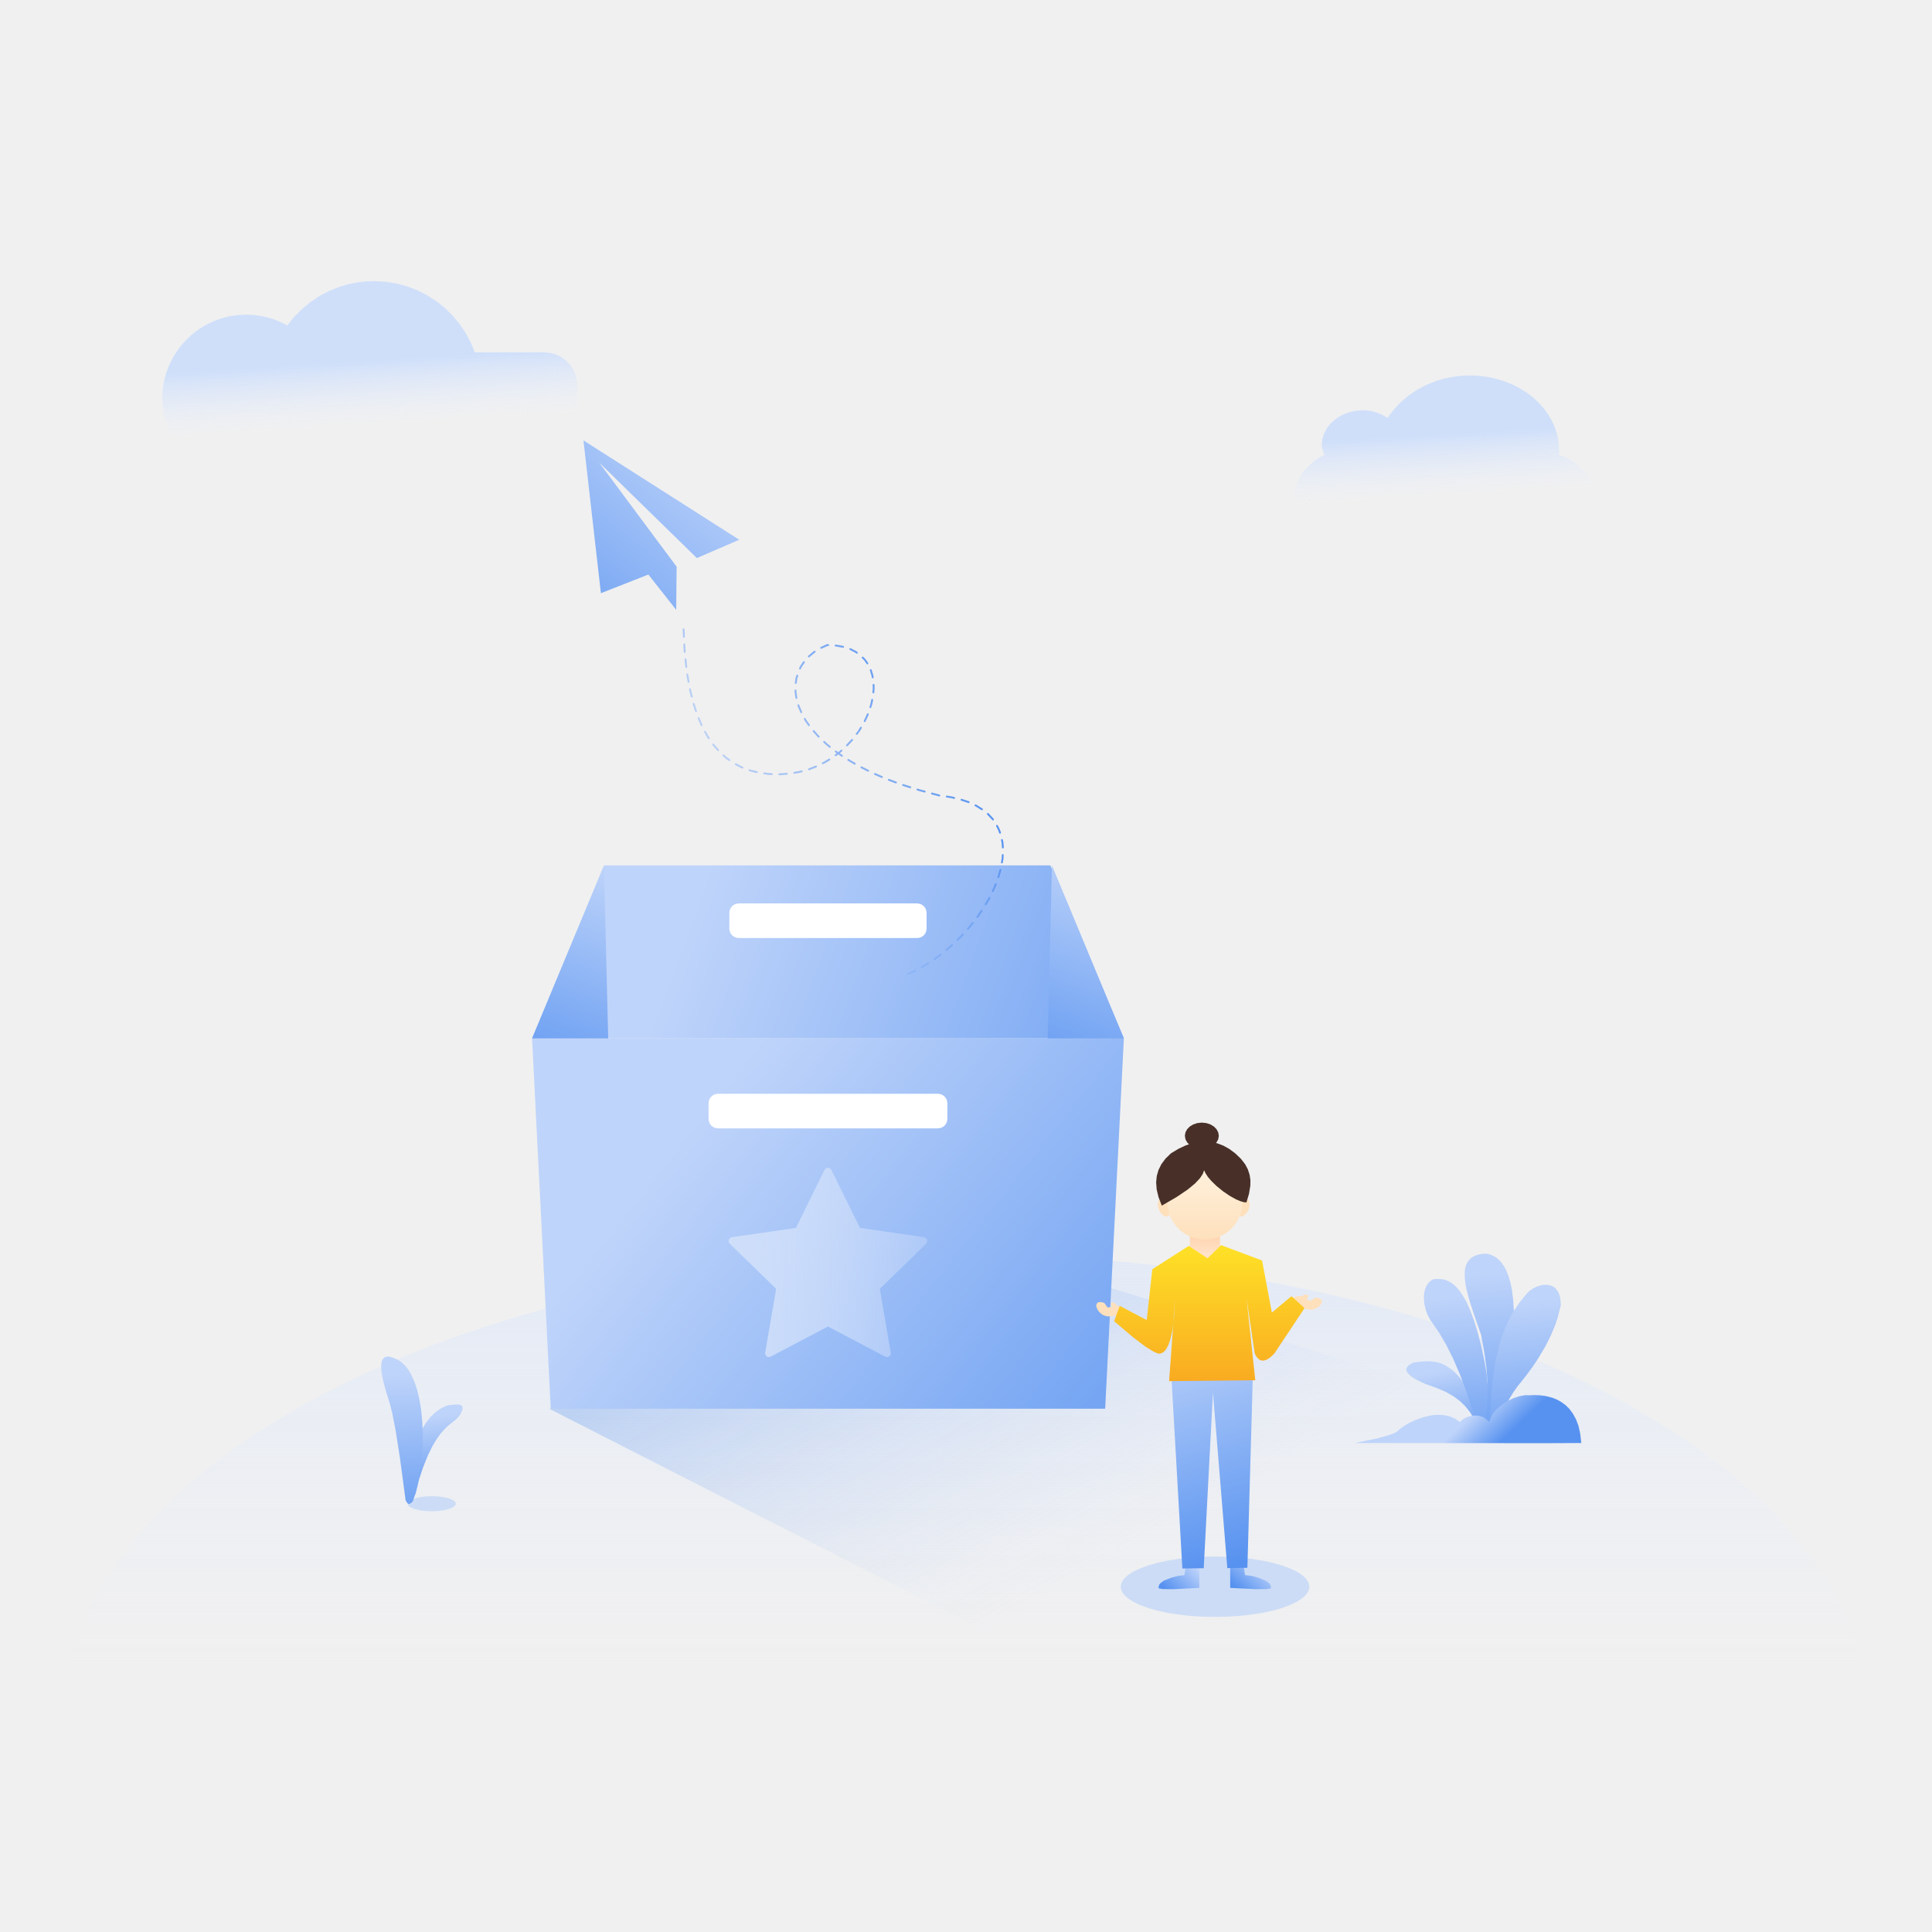
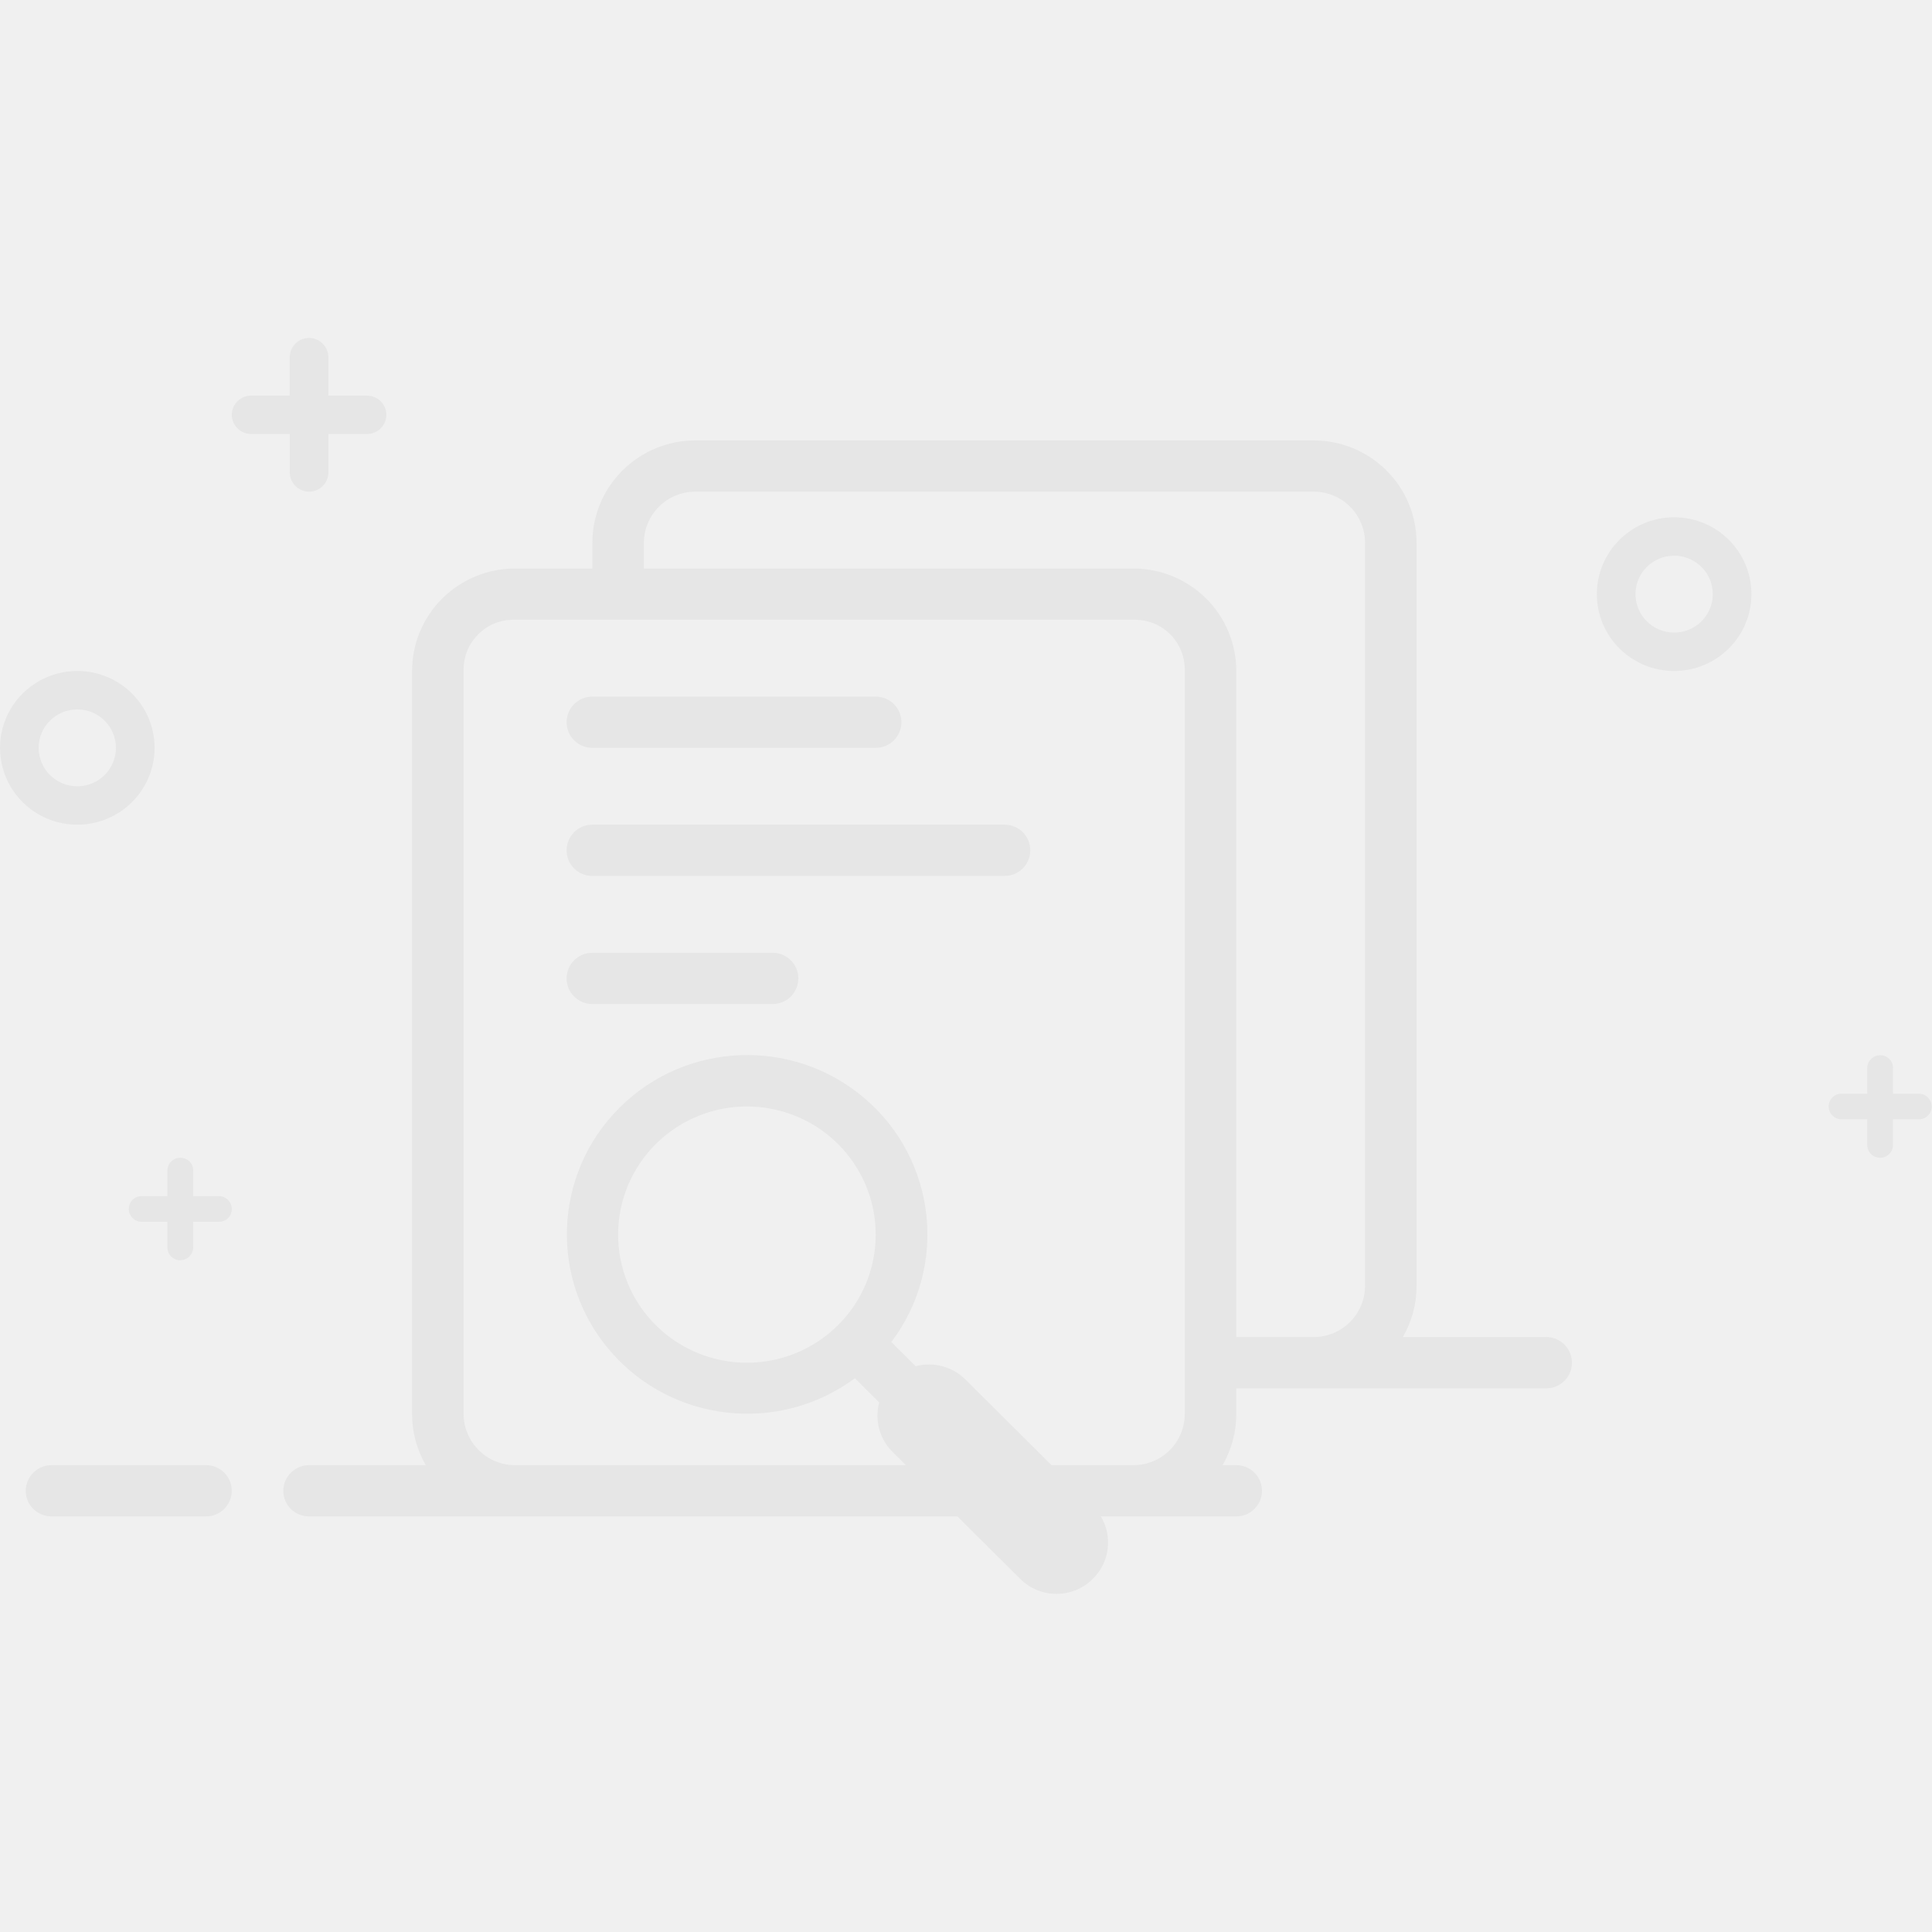
- <svg xmlns="http://www.w3.org/2000/svg" height="1024" node-id="1" sillyvg="true" template-height="1024" template-width="1024" version="1.1" viewBox="0 0 1024 1024" width="1024">
-   <defs node-id="118">
-     <linearGradient gradientUnits="objectBoundingBox" id="linearGradient-1" node-id="5" spreadMethod="pad" x1="0.5" x2="0.5" y1="-0.299" y2="0.441">
-       <stop offset="0" stop-color="#cfdffa" />
-       <stop offset="1" stop-color="#eaf0fc" stop-opacity="0" />
-     </linearGradient>
-     <linearGradient gradientUnits="objectBoundingBox" id="linearGradient-2" node-id="8" spreadMethod="pad" x1="0.5" x2="0.536" y1="0.337" y2="0.698">
-       <stop offset="0" stop-color="#cfdffa" />
-       <stop offset="1" stop-color="#eaf0fc" stop-opacity="0" />
-     </linearGradient>
-     <linearGradient gradientUnits="objectBoundingBox" id="linearGradient-3" node-id="11" spreadMethod="pad" x1="0.5" x2="0.536" y1="0.365" y2="0.665">
-       <stop offset="0" stop-color="#cfdffa" />
-       <stop offset="1" stop-color="#eaf0fc" stop-opacity="0" />
-     </linearGradient>
-     <linearGradient gradientUnits="objectBoundingBox" id="linearGradient-4" node-id="14" spreadMethod="pad" x1="0.5" x2="0.573" y1="0.115" y2="1">
-       <stop offset="0" stop-color="#bfd4fa" />
-       <stop offset="1" stop-color="#5792f0" />
-     </linearGradient>
-     <linearGradient gradientUnits="objectBoundingBox" id="linearGradient-5" node-id="17" spreadMethod="pad" x1="0.5" x2="0.519" y1="0.115" y2="1.319">
-       <stop offset="0" stop-color="#bfd4fa" />
-       <stop offset="1" stop-color="#5792f0" />
-     </linearGradient>
-     <linearGradient gradientUnits="objectBoundingBox" id="linearGradient-6" node-id="20" spreadMethod="pad" x1="0.5" x2="0.743" y1="0.131" y2="1.285">
-       <stop offset="0" stop-color="#bfd4fa" />
-       <stop offset="1" stop-color="#5792f0" />
-     </linearGradient>
-     <linearGradient gradientUnits="objectBoundingBox" id="linearGradient-7" node-id="23" spreadMethod="pad" x1="0.5" x2="0.541" y1="0.115" y2="1.319">
-       <stop offset="0" stop-color="#bfd4fa" />
-       <stop offset="1" stop-color="#5792f0" />
-     </linearGradient>
-     <linearGradient gradientUnits="objectBoundingBox" id="linearGradient-8" node-id="26" spreadMethod="pad" x1="0.5" x2="0.52" y1="0.115" y2="1.319">
-       <stop offset="0" stop-color="#bfd4fa" />
-       <stop offset="1" stop-color="#5792f0" />
-     </linearGradient>
-     <linearGradient gradientUnits="objectBoundingBox" id="linearGradient-9" node-id="29" spreadMethod="pad" x1="0.5" x2="0.554" y1="0.115" y2="1.319">
-       <stop offset="0" stop-color="#bfd4fa" />
-       <stop offset="1" stop-color="#5792f0" />
-     </linearGradient>
-     <linearGradient gradientUnits="objectBoundingBox" id="linearGradient-10" node-id="32" spreadMethod="pad" x1="0.5" x2="0.743" y1="0.483" y2="0.537">
-       <stop offset="0" stop-color="#bfd4fa" />
-       <stop offset="1" stop-color="#5792f0" />
-     </linearGradient>
-     <linearGradient gradientUnits="objectBoundingBox" id="linearGradient-12" node-id="38" spreadMethod="pad" x1="0.048" x2="0.5" y1="0.256" y2="0.583">
-       <stop offset="0" stop-color="#5792f0" />
-       <stop offset="1" stop-color="#bfd4fa" stop-opacity="0" />
-     </linearGradient>
-     <linearGradient gradientUnits="objectBoundingBox" id="linearGradient-13" node-id="41" spreadMethod="pad" x1="0.248" x2="1.449" y1="0.45" y2="0.58">
-       <stop offset="0" stop-color="#bfd4fa" />
-       <stop offset="1" stop-color="#5792f0" />
-     </linearGradient>
-     <linearGradient gradientUnits="objectBoundingBox" id="linearGradient-14" node-id="44" spreadMethod="pad" x1="0.248" x2="1.449" y1="0.273" y2="0.867">
-       <stop offset="0" stop-color="#bfd4fa" />
-       <stop offset="1" stop-color="#5792f0" />
-     </linearGradient>
-     <linearGradient gradientUnits="objectBoundingBox" id="linearGradient-15" node-id="47" spreadMethod="pad" x1="1.469" x2="-0.113" y1="0.5" y2="0.5">
-       <stop offset="0" stop-color="#eaf0fc" stop-opacity="0" />
-       <stop offset="1" stop-color="#cfdffa" />
-     </linearGradient>
-     <linearGradient gradientUnits="objectBoundingBox" id="linearGradient-16" node-id="50" spreadMethod="pad" x1="0.549" x2="0.316" y1="-0.08" y2="1.438">
-       <stop offset="0" stop-color="#bfd4fa" />
-       <stop offset="1" stop-color="#5792f0" />
-     </linearGradient>
-     <linearGradient gradientUnits="objectBoundingBox" id="linearGradient-17" node-id="53" spreadMethod="pad" x1="0.879" x2="0.073" y1="0.367" y2="0.866">
-       <stop offset="0" stop-color="#5792f0" />
-       <stop offset="1" stop-color="#bfd4fa" stop-opacity="0.5" />
-     </linearGradient>
-     <linearGradient gradientUnits="objectBoundingBox" id="linearGradient-18" node-id="56" spreadMethod="pad" x1="0.731" x2="-0.372" y1="-0.08" y2="1.438">
-       <stop offset="0" stop-color="#bfd4fa" />
-       <stop offset="1" stop-color="#5792f0" />
-     </linearGradient>
-     <linearGradient gradientUnits="objectBoundingBox" id="linearGradient-19" node-id="59" spreadMethod="pad" x1="0.5" x2="0.5" y1="-0.19" y2="1">
-       <stop offset="0" stop-color="#ffcda5" />
-       <stop offset="1" stop-color="#ffe8d1" />
-     </linearGradient>
-     <linearGradient gradientUnits="objectBoundingBox" id="linearGradient-20" node-id="62" spreadMethod="pad" x1="0.5" x2="0.5" y1="0" y2="1">
-       <stop offset="0" stop-color="#fff2df" />
-       <stop offset="1" stop-color="#fee0bc" />
-     </linearGradient>
-     <linearGradient gradientUnits="objectBoundingBox" id="linearGradient-21" node-id="65" spreadMethod="pad" x1="0.857" x2="0" y1="0.117" y2="0.736">
-       <stop offset="0" stop-color="#bfd4fa" />
-       <stop offset="1" stop-color="#5792f0" />
-     </linearGradient>
-     <linearGradient gradientUnits="objectBoundingBox" id="linearGradient-22" node-id="68" spreadMethod="pad" x1="0.435" x2="0.591" y1="-0.31" y2="1">
-       <stop offset="0" stop-color="#bfd4fa" />
-       <stop offset="1" stop-color="#5792f0" />
-     </linearGradient>
-     <linearGradient gradientUnits="objectBoundingBox" id="linearGradient-23" node-id="71" spreadMethod="pad" x1="0.5" x2="0.5" y1="0" y2="1">
-       <stop offset="0" stop-color="#fee127" />
-       <stop offset="1" stop-color="#f9ab21" />
-     </linearGradient>
-   </defs>
-   <path d="M 0.00 0.00 L 1024.00 0.00 L 1024.00 1024.00 L 0.00 1024.00 Z" fill="none" id="矩形" node-id="75" stroke="none" target-height="1024" target-width="1024" target-x="0" target-y="0" />
-   <g node-id="251">
-     <g node-id="252">
-       <path d="M 992.00 915.00 L 991.73 923.25 L 990.96 931.45 L 989.67 939.60 L 987.87 947.74 L 985.55 955.87 L 982.69 964.00 L 979.44 971.82 L 975.69 979.61 L 971.44 987.38 L 966.67 995.15 L 961.35 1002.91 L 955.46 1010.67 L 948.16 1019.38 L 940.14 1028.03 L 931.36 1036.64 L 921.77 1045.19 L 911.35 1053.70 L 900.90 1061.54 L 889.71 1069.27 L 877.76 1076.89 L 865.00 1084.40 L 851.41 1091.78 L 837.84 1098.57 L 823.72 1105.11 L 809.04 1111.38 L 793.77 1117.40 L 778.46 1122.94 L 762.69 1128.19 L 746.45 1133.15 L 729.71 1137.81 L 712.98 1142.03 L 695.88 1145.93 L 678.41 1149.50 L 660.54 1152.73 L 642.70 1155.56 L 624.59 1158.03 L 606.21 1160.14 L 587.54 1161.89 L 568.91 1163.24 L 550.11 1164.21 L 531.14 1164.80 L 512.00 1165.00 L 492.86 1164.80 L 473.89 1164.21 L 455.09 1163.24 L 436.46 1161.89 L 417.79 1160.14 L 399.41 1158.03 L 381.30 1155.56 L 363.46 1152.73 L 345.59 1149.50 L 328.12 1145.93 L 311.02 1142.03 L 294.29 1137.81 L 277.55 1133.15 L 261.31 1128.19 L 245.54 1122.94 L 230.23 1117.40 L 214.96 1111.38 L 200.28 1105.11 L 186.16 1098.57 L 172.59 1091.78 L 159.00 1084.40 L 146.24 1076.89 L 134.29 1069.27 L 123.10 1061.54 L 112.65 1053.70 L 102.23 1045.19 L 92.64 1036.64 L 83.86 1028.03 L 75.84 1019.38 L 68.54 1010.67 L 62.65 1002.91 L 57.33 995.15 L 52.56 987.38 L 48.31 979.61 L 44.56 971.82 L 41.31 964.00 L 38.45 955.87 L 36.13 947.74 L 34.33 939.60 L 33.04 931.45 L 32.27 923.25 L 32.00 915.00 L 32.27 906.75 L 33.04 898.55 L 34.33 890.40 L 36.13 882.26 L 38.45 874.13 L 41.31 866.00 L 44.56 858.18 L 48.31 850.39 L 52.56 842.62 L 57.33 834.85 L 62.65 827.09 L 68.54 819.33 L 75.84 810.62 L 83.86 801.97 L 92.64 793.36 L 102.23 784.81 L 112.65 776.30 L 123.10 768.46 L 134.29 760.73 L 146.24 753.11 L 159.00 745.60 L 172.59 738.22 L 186.16 731.43 L 200.28 724.89 L 214.96 718.62 L 230.23 712.60 L 245.54 707.06 L 261.31 701.81 L 277.55 696.85 L 294.29 692.19 L 311.02 687.97 L 328.12 684.07 L 345.59 680.50 L 363.46 677.27 L 381.30 674.45 L 399.41 671.97 L 417.79 669.86 L 436.46 668.11 L 455.09 666.76 L 473.89 665.79 L 492.86 665.20 L 512.00 665.00 L 531.14 665.20 L 550.11 665.79 L 568.91 666.76 L 587.54 668.11 L 606.21 669.86 L 624.59 671.97 L 642.70 674.45 L 660.54 677.27 L 678.41 680.50 L 695.88 684.07 L 712.98 687.97 L 729.71 692.19 L 746.45 696.85 L 762.69 701.81 L 778.46 707.06 L 793.77 712.60 L 809.04 718.62 L 823.72 724.89 L 837.84 731.43 L 851.41 738.22 L 865.00 745.60 L 877.76 753.11 L 889.71 760.73 L 900.90 768.46 L 911.35 776.30 L 921.77 784.81 L 931.36 793.36 L 940.14 801.97 L 948.16 810.62 L 955.46 819.33 L 961.35 827.09 L 966.67 834.85 L 971.44 842.62 L 975.69 850.39 L 979.44 858.18 L 982.69 866.00 L 985.55 874.13 L 987.87 882.26 L 989.67 890.40 L 990.96 898.55 L 991.73 906.75 L 992.00 915.00 Z" fill="url(#linearGradient-1)" fill-rule="evenodd" group-id="1,2" id="椭圆形" node-id="78" stroke="none" target-height="500" target-width="960" target-x="32" target-y="665" />
-       <path d="M 846.00 265.21 L 845.71 268.78 L 844.90 272.13 L 843.57 275.33 L 841.78 278.31 L 839.57 281.05 L 836.91 283.56 L 833.95 285.73 L 830.65 287.57 L 826.98 289.10 L 823.16 290.19 L 819.08 290.87 L 814.73 291.12 L 718.00 291.12 L 713.65 290.62 L 709.53 289.75 L 705.64 288.51 L 701.89 286.89 L 698.51 284.98 L 695.45 282.77 L 692.70 280.22 L 690.41 277.45 L 688.55 274.44 L 687.16 271.20 L 686.31 267.76 L 686.00 264.06 L 686.24 260.82 L 686.93 257.74 L 688.05 254.76 L 689.55 251.96 L 691.42 249.33 L 693.65 246.87 L 696.15 244.68 L 698.93 242.73 L 702.00 241.03 L 701.00 238.44 L 700.67 237.14 L 700.55 235.85 L 700.90 232.63 L 701.86 229.60 L 703.45 226.72 L 705.55 224.16 L 708.12 221.93 L 711.21 220.03 L 714.57 218.63 L 718.26 217.76 L 722.36 217.42 L 726.09 217.74 L 729.45 218.58 L 732.61 219.86 L 735.45 221.45 L 738.62 217.21 L 742.27 213.31 L 746.44 209.75 L 750.99 206.66 L 755.93 204.03 L 761.31 201.88 L 765.47 200.65 L 769.81 199.76 L 774.34 199.20 L 779.09 199.00 L 784.03 199.22 L 788.73 199.83 L 793.22 200.80 L 797.52 202.13 L 801.73 203.85 L 805.62 205.84 L 809.22 208.11 L 812.55 210.66 L 815.64 213.53 L 818.34 216.58 L 820.68 219.83 L 822.66 223.29 L 824.25 226.94 L 825.40 230.71 L 826.10 234.63 L 826.36 238.73 L 826.36 241.03 L 830.16 242.59 L 833.57 244.47 L 836.63 246.66 L 839.38 249.21 L 841.65 251.97 L 843.49 254.98 L 844.87 258.21 L 845.70 261.60 L 846.00 265.21 Z" fill="url(#linearGradient-2)" fill-rule="evenodd" group-id="1,2" id="云" node-id="79" stroke="none" target-height="92.121" target-width="160" target-x="686" target-y="199" />
-       <path d="M 198.22 149.00 L 204.37 149.33 L 210.25 150.27 L 215.89 151.81 L 221.34 153.92 L 226.46 156.52 L 231.28 159.64 L 235.76 163.21 L 239.83 167.19 L 243.50 171.59 L 246.72 176.33 L 249.43 181.38 L 251.66 186.78 L 288.50 186.78 L 291.69 187.08 L 294.62 187.87 L 297.33 189.17 L 299.79 190.91 L 301.87 192.99 L 303.61 195.45 L 304.90 198.16 L 305.70 201.08 L 306.00 204.28 L 306.00 247.06 L 305.70 250.25 L 304.90 253.18 L 303.61 255.89 L 301.87 258.34 L 299.79 260.43 L 297.33 262.17 L 294.62 263.46 L 291.69 264.26 L 288.50 264.56 L 110.17 264.56 L 106.97 264.26 L 104.05 263.46 L 101.33 262.17 L 98.88 260.43 L 96.80 258.34 L 95.06 255.89 L 93.76 253.18 L 92.96 250.25 L 92.67 247.06 L 92.67 234.65 L 90.71 231.15 L 89.07 227.48 L 87.75 223.61 L 86.79 219.63 L 86.21 215.51 L 86.00 211.22 L 86.25 206.61 L 86.92 202.20 L 88.00 197.98 L 89.49 193.92 L 91.39 190.01 L 93.60 186.36 L 96.14 182.96 L 99.02 179.80 L 102.18 176.92 L 105.58 174.38 L 109.23 172.16 L 113.14 170.27 L 117.20 168.78 L 121.42 167.69 L 125.83 167.02 L 130.44 166.78 L 134.40 166.95 L 138.22 167.45 L 141.92 168.27 L 145.53 169.40 L 148.98 170.81 L 152.27 172.50 L 155.95 167.93 L 160.03 163.80 L 164.56 160.08 L 169.44 156.84 L 174.64 154.13 L 180.19 151.93 L 184.48 150.67 L 188.91 149.76 L 193.48 149.20 L 198.22 149.00 Z" fill="url(#linearGradient-3)" fill-rule="evenodd" group-id="1,2" id="云" node-id="80" stroke="none" target-height="115.556" target-width="220" target-x="86" target-y="149" />
-       <g node-id="255">
-         <path d="M 241.60 797.00 L 241.42 797.66 L 240.89 798.32 L 239.85 799.02 L 237.98 799.79 L 235.26 800.45 L 232.29 800.85 L 228.80 801.00 L 225.31 800.85 L 222.34 800.45 L 219.62 799.79 L 217.75 799.02 L 216.71 798.32 L 216.18 797.66 L 216.00 797.00 L 216.18 796.34 L 216.71 795.68 L 217.75 794.98 L 219.62 794.21 L 222.34 793.55 L 225.31 793.15 L 228.80 793.00 L 232.29 793.15 L 235.26 793.55 L 237.98 794.21 L 239.85 794.98 L 240.89 795.68 L 241.42 796.34 L 241.60 797.00 Z" fill="#ccdcf6" fill-rule="evenodd" group-id="1,2,5" id="椭圆形" node-id="82" stroke="none" target-height="8" target-width="25.6" target-x="216" target-y="793" />
-         <path d="M 215.21 795.43 L 216.11 785.22 L 217.43 776.58 L 219.10 769.33 L 221.05 763.28 L 223.25 758.30 L 225.65 754.22 L 228.23 750.93 L 230.99 748.33 L 233.94 746.34 L 237.12 744.89 L 240.86 744.45 L 242.60 744.41 L 243.88 744.61 L 244.57 744.94 L 245.00 745.43 L 245.20 746.14 L 245.00 747.44 L 243.89 749.76 L 242.77 751.24 L 241.40 752.53 L 238.00 755.26 L 236.10 756.98 L 233.86 759.43 L 231.69 762.34 L 229.17 766.53 L 226.80 771.35 L 224.12 778.03 L 221.63 785.51 L 218.88 795.42 L 218.08 796.45 L 217.30 796.75 L 216.40 796.50 L 215.21 795.43 Z" fill="url(#linearGradient-4)" fill-rule="nonzero" group-id="1,2,5" id="路径-42" node-id="83" stroke="none" target-height="52.345" target-width="29.992" target-x="215.21" target-y="744.41" />
-         <path d="M 214.97 795.07 L 211.98 772.78 L 209.66 758.03 L 207.89 748.91 L 206.57 743.78 L 204.36 736.61 L 203.30 732.67 L 202.48 728.91 L 202.03 725.27 L 202.13 722.48 L 202.58 720.85 L 203.37 719.79 L 204.50 719.14 L 205.85 718.99 L 207.85 719.41 L 210.82 720.69 L 212.82 722.02 L 214.68 723.76 L 216.41 725.97 L 218.02 728.70 L 219.71 732.52 L 221.17 736.94 L 222.36 742.04 L 223.19 747.20 L 223.76 752.67 L 224.05 758.45 L 223.97 767.12 L 223.30 775.69 L 222.53 781.37 L 221.53 786.62 L 220.33 791.49 L 218.95 794.86 L 217.91 796.48 L 217.13 797.08 L 216.47 797.08 L 215.78 796.54 L 214.97 795.07 Z" fill="url(#linearGradient-5)" fill-rule="nonzero" group-id="1,2,5" id="路径-41" node-id="84" stroke="none" target-height="78.091" target-width="22.018" target-x="202.03" target-y="718.994" />
-       </g>
-       <g node-id="256">
-         <path d="M 783.98 759.87 L 782.80 755.72 L 781.20 751.95 L 779.18 748.54 L 776.73 745.43 L 773.82 742.62 L 770.42 740.08 L 766.48 737.81 L 761.92 735.83 L 755.24 733.42 L 750.47 731.16 L 747.67 729.34 L 746.13 727.79 L 745.44 726.44 L 745.41 725.44 L 745.86 724.44 L 746.98 723.37 L 749.08 722.18 L 754.40 721.57 L 757.54 721.48 L 761.13 721.90 L 763.48 722.53 L 765.99 723.65 L 768.69 725.31 L 771.12 727.33 L 773.72 730.16 L 776.50 733.99 L 778.88 738.05 L 781.37 743.34 L 783.98 750.09 L 784.53 753.41 L 784.53 756.65 L 783.98 759.87 Z" fill="url(#linearGradient-6)" fill-rule="nonzero" group-id="1,2,6" id="路径-43" node-id="86" stroke="none" target-height="38.389" target-width="39.125" target-x="745.405" target-y="721.481" />
-         <path d="M 784.60 761.69 L 780.94 748.93 L 777.30 737.81 L 773.67 728.17 L 770.08 719.88 L 766.53 712.79 L 763.04 706.79 L 759.61 701.75 L 758.03 699.49 L 756.78 697.18 L 755.83 694.81 L 754.92 691.15 L 754.66 687.72 L 754.83 685.46 L 755.28 683.47 L 755.96 681.72 L 756.95 680.14 L 758.16 678.93 L 759.61 678.05 L 761.65 677.87 L 764.11 677.96 L 765.75 678.27 L 767.54 678.96 L 769.53 680.10 L 771.30 681.55 L 773.27 683.72 L 775.45 686.83 L 777.30 690.13 L 779.30 694.60 L 781.47 700.47 L 783.29 706.44 L 785.20 713.99 L 787.19 723.36 L 787.96 728.40 L 788.81 737.22 L 788.99 742.36 L 788.85 747.74 L 788.28 753.04 L 787.19 757.83 L 786.50 759.43 L 785.64 760.70 L 784.60 761.69 Z" fill="url(#linearGradient-7)" fill-rule="nonzero" group-id="1,2,6" id="路径-44" node-id="87" stroke="none" target-height="83.818" target-width="34.332" target-x="754.657" target-y="677.87" />
-         <path d="M 786.29 755.51 L 787.38 750.59 L 788.12 745.13 L 788.47 739.08 L 788.39 732.36 L 787.83 724.92 L 786.72 716.68 L 785.03 707.58 L 780.95 695.80 L 779.01 689.85 L 777.49 684.29 L 776.72 680.57 L 776.35 677.28 L 776.31 674.35 L 776.58 672.17 L 777.15 670.30 L 777.99 668.68 L 779.12 667.29 L 780.49 666.20 L 782.29 665.34 L 784.62 664.73 L 787.60 664.43 L 789.99 664.98 L 792.49 666.17 L 794.01 667.28 L 795.54 668.84 L 797.07 670.93 L 798.31 673.20 L 799.50 676.16 L 800.60 679.96 L 801.38 683.82 L 801.98 688.62 L 802.37 694.52 L 802.45 700.41 L 802.23 707.47 L 801.65 715.87 L 800.37 724.01 L 798.93 730.84 L 797.23 737.34 L 795.42 743.33 L 791.47 755.51 L 790.02 756.02 L 788.33 756.05 L 786.29 755.51 Z" fill="url(#linearGradient-8)" fill-rule="nonzero" group-id="1,2,6" id="路径-45" node-id="88" stroke="none" target-height="91.624" target-width="26.138" target-x="776.314" target-y="664.427" />
-         <path d="M 790.16 760.26 L 790.01 748.76 L 790.43 738.37 L 791.37 729.02 L 792.79 720.61 L 794.62 713.06 L 796.84 706.29 L 799.43 700.23 L 802.35 694.82 L 805.60 690.00 L 809.17 685.72 L 810.55 684.28 L 812.51 682.90 L 814.75 681.82 L 817.20 681.12 L 819.69 680.93 L 822.02 681.36 L 823.43 682.02 L 824.67 683.08 L 825.78 684.58 L 826.55 686.30 L 827.07 688.63 L 827.28 691.75 L 825.62 698.29 L 824.24 702.42 L 822.05 707.70 L 819.28 713.24 L 815.28 719.99 L 812.27 724.49 L 808.55 729.52 L 804.04 735.15 L 801.86 738.28 L 799.88 741.63 L 798.13 745.06 L 796.69 748.30 L 795.47 751.46 L 794.63 754.00 L 794.04 756.29 L 793.89 757.53 L 793.65 758.70 L 793.02 759.51 L 791.93 760.05 L 790.16 760.26 Z" fill="url(#linearGradient-9)" fill-rule="nonzero" group-id="1,2,6" id="路径-46" node-id="89" stroke="none" target-height="79.335" target-width="37.275" target-x="790.008" target-y="680.927" />
-         <path d="M 718.12 764.83 L 729.96 762.37 L 736.59 760.53 L 739.82 759.19 L 741.06 758.25 L 742.00 757.35 L 744.16 755.80 L 746.74 754.29 L 750.13 752.67 L 753.80 751.31 L 757.83 750.31 L 760.59 749.94 L 763.35 749.89 L 766.11 750.17 L 768.78 750.85 L 771.34 752.02 L 773.83 753.72 L 774.99 752.57 L 776.67 751.51 L 778.59 750.74 L 780.76 750.29 L 783.01 750.28 L 785.26 750.79 L 786.67 751.43 L 788.01 752.39 L 789.30 753.72 L 790.07 751.49 L 791.21 749.41 L 792.73 747.47 L 795.47 744.92 L 798.62 742.80 L 801.99 741.13 L 805.20 740.04 L 808.34 739.46 L 810.70 739.52 L 812.88 739.41 L 815.94 739.50 L 819.17 739.91 L 822.78 740.83 L 825.12 741.76 L 827.44 743.04 L 829.74 744.71 L 831.76 746.68 L 833.63 749.19 L 835.34 752.32 L 836.60 755.65 L 837.54 759.77 L 838.12 764.83 L 819.33 764.92 L 718.12 764.83 Z" fill="url(#linearGradient-10)" fill-rule="nonzero" group-id="1,2,6" id="路径-47" node-id="90" stroke="none" target-height="25.505" target-width="120" target-x="718.12" target-y="739.414" />
-       </g>
-     </g>
-     <g node-id="253">
-       <g node-id="257">
-         <path d="M 291.17 746.72 L 643.71 926.41 L 902.00 779.87 L 570.41 676.94 Z" fill="url(#linearGradient-12)" fill-opacity="0.3" fill-rule="nonzero" group-id="1,3,7" id="Path-10" node-id="92" stroke="none" target-height="249.467" target-width="610.828" target-x="291.172" target-y="676.94" />
-       </g>
-       <path d="M 320.34 458.66 L 282.00 550.37 L 595.67 550.37 L 556.71 458.66 Z" fill="url(#linearGradient-13)" fill-rule="nonzero" group-id="1,3" id="Path-7" node-id="93" stroke="none" target-height="91.716" target-width="313.669" target-x="282" target-y="458.656" />
-       <path d="M 391.56 478.83 L 486.11 478.83 L 487.47 479.03 L 488.63 479.51 L 489.65 480.30 L 490.43 481.31 L 490.92 482.48 L 491.11 483.83 L 491.11 492.18 L 490.92 493.53 L 490.43 494.70 L 489.65 495.71 L 488.63 496.50 L 487.47 496.99 L 486.11 497.18 L 391.56 497.18 L 390.20 496.99 L 389.03 496.50 L 388.02 495.71 L 387.23 494.70 L 386.75 493.53 L 386.56 492.18 L 386.56 483.83 L 386.75 482.48 L 387.23 481.31 L 388.02 480.30 L 389.03 479.51 L 390.20 479.03 L 391.56 478.83 Z" fill="#ffffff" fill-rule="evenodd" group-id="1,3" id="Rectangle" node-id="94" stroke="none" target-height="18.343" target-width="104.556" target-x="386.556" target-y="478.834" />
-       <path d="M 282.00 550.37 L 595.67 550.37 L 585.76 746.64 L 291.91 746.64 Z" fill="url(#linearGradient-14)" fill-rule="nonzero" group-id="1,3" id="Rectangle" node-id="95" stroke="none" target-height="196.272" target-width="313.669" target-x="282" target-y="550.372" />
-       <path d="M 380.55 579.72 L 497.12 579.72 L 498.48 579.91 L 499.64 580.40 L 500.65 581.19 L 501.44 582.20 L 501.93 583.36 L 502.12 584.72 L 502.12 593.06 L 501.93 594.42 L 501.44 595.59 L 500.65 596.60 L 499.64 597.39 L 498.48 597.87 L 497.12 598.06 L 380.55 598.06 L 379.19 597.87 L 378.03 597.39 L 377.01 596.60 L 376.23 595.59 L 375.74 594.42 L 375.55 593.06 L 375.55 584.72 L 375.74 583.36 L 376.23 582.20 L 377.01 581.19 L 378.03 580.40 L 379.19 579.91 L 380.55 579.72 Z" fill="#ffffff" fill-rule="evenodd" group-id="1,3" id="Rectangle" node-id="96" stroke="none" target-height="18.343" target-width="126.568" target-x="375.55" target-y="579.721" />
-       <path d="M 438.83 703.08 L 408.46 719.05 L 407.69 719.27 L 406.93 719.19 L 406.26 718.83 L 405.76 718.21 L 405.55 717.59 L 405.56 716.94 L 411.36 683.12 L 411.36 683.12 L 386.78 659.16 L 386.33 658.50 L 386.18 657.76 L 386.31 657.01 L 386.75 656.33 L 387.27 655.95 L 387.89 655.75 L 421.85 650.82 L 421.85 650.82 L 437.04 620.04 L 437.53 619.41 L 438.19 619.03 L 438.95 618.93 L 439.72 619.13 L 440.25 619.51 L 440.63 620.04 L 455.82 650.82 L 455.82 650.82 L 489.78 655.75 L 490.53 656.02 L 491.09 656.53 L 491.42 657.22 L 491.47 658.02 L 491.27 658.64 L 490.89 659.16 L 466.31 683.12 L 466.31 683.12 L 472.11 716.94 L 472.09 717.74 L 471.77 718.43 L 471.23 718.96 L 470.48 719.25 L 469.83 719.25 L 469.21 719.05 L 438.83 703.08 L 438.83 703.08 Z" fill="url(#linearGradient-15)" fill-rule="evenodd" group-id="1,3" id="Star" node-id="97" stroke="none" target-height="100.343" target-width="105.289" target-x="386.179" target-y="618.93" />
-       <path d="M 320.12 458.66 L 322.36 550.37 L 282.00 550.37 Z" fill="url(#linearGradient-16)" fill-rule="nonzero" group-id="1,3" id="Path-8" node-id="98" stroke="none" target-height="91.716" target-width="40.355" target-x="282" target-y="458.656" />
-       <path d="M 557.55 458.66 L 555.31 550.37 L 595.67 550.37 Z" fill="url(#linearGradient-16)" fill-rule="nonzero" group-id="1,3,8" id="Path-8-Copy" node-id="99" stroke="none" target-height="91.716" target-width="40.355" target-x="555.314" target-y="458.656" />
-       <path d="M 362.31 333.55 L 362.86 345.05 L 363.92 355.21 L 365.41 364.17 L 367.30 372.03 L 369.54 378.91 L 372.08 384.91 L 374.91 390.11 L 377.99 394.60 L 381.34 398.44 L 384.94 401.71 L 388.81 404.43 L 392.99 406.64 L 397.50 408.35 L 402.39 409.56 L 407.72 410.25 L 413.53 410.39 L 418.84 409.97 L 423.80 409.12 L 428.44 407.85 L 432.80 406.18 L 437.05 404.08 L 440.95 401.72 L 444.54 399.10 L 447.84 396.20 L 451.86 391.93 L 455.24 387.47 L 458.03 382.81 L 460.30 377.87 L 461.86 373.06 L 462.79 368.34 L 463.07 364.71 L 462.93 361.32 L 462.41 358.14 L 461.51 355.13 L 460.19 352.29 L 458.45 349.77 L 456.27 347.52 L 453.60 345.54 L 450.72 344.04 L 447.31 342.91 L 443.26 342.18 L 438.46 341.90 L 434.76 343.58 L 431.56 345.55 L 428.82 347.80 L 426.50 350.34 L 424.55 353.21 L 423.10 356.27 L 422.12 359.55 L 421.61 363.10 L 421.62 366.63 L 422.17 370.33 L 423.29 374.23 L 425.06 378.38 L 427.21 382.18 L 430.04 386.11 L 433.63 390.18 L 438.08 394.42 L 442.66 398.12 L 448.09 401.86 L 454.48 405.63 L 461.92 409.43 L 469.25 412.64 L 477.62 415.75 L 487.11 418.75 L 497.83 421.62 L 503.89 422.50 L 509.05 423.70 L 513.44 425.17 L 517.14 426.89 L 520.73 429.11 L 523.70 431.51 L 526.11 434.10 L 528.03 436.89 L 529.55 439.96 L 530.65 443.18 L 531.34 446.59 L 531.61 450.21 L 531.38 455.05 L 530.53 460.11 L 529.01 465.44 L 527.00 470.62 L 524.45 475.86 L 521.34 481.17 L 517.87 486.25 L 514.00 491.18 L 509.71 495.97 L 505.13 500.47 L 500.31 504.62 L 495.24 508.43 L 489.92 511.87 L 484.52 514.77 L 479.04 517.15" fill="none" group-id="1,3,9" id="Path-11" node-id="100" stroke="url(#linearGradient-17)" stroke-dasharray="4 4" stroke-linecap="round" stroke-width="1" target-height="183.601" target-width="169.303" target-x="362.311" target-y="333.552" />
-       <path d="M 343.65 304.52 L 318.49 314.41 L 309.24 233.42 L 391.83 286.08 L 369.34 295.78 L 317.58 245.16 L 358.63 300.37 L 358.40 323.24 Z" fill="url(#linearGradient-18)" fill-rule="nonzero" group-id="1,3,10" id="路径" node-id="102" stroke="none" target-height="89.818" target-width="82.591" target-x="309.243" target-y="233.424" />
-     </g>
-     <g node-id="254">
-       <path d="M 694.00 841.00 L 693.76 842.54 L 693.08 844.07 L 691.89 845.62 L 690.07 847.23 L 687.39 848.96 L 683.87 850.66 L 679.36 852.31 L 674.75 853.62 L 669.48 854.77 L 663.46 855.74 L 657.43 856.42 L 650.95 856.84 L 644.00 857.00 L 637.05 856.84 L 630.57 856.42 L 624.54 855.74 L 618.52 854.77 L 613.25 853.62 L 608.64 852.31 L 604.13 850.66 L 600.61 848.96 L 597.93 847.23 L 596.11 845.62 L 594.92 844.07 L 594.24 842.54 L 594.00 841.00 L 594.24 839.46 L 594.92 837.93 L 596.11 836.38 L 597.93 834.77 L 600.61 833.04 L 604.13 831.34 L 608.64 829.69 L 613.25 828.38 L 618.52 827.23 L 624.54 826.26 L 630.57 825.58 L 637.05 825.16 L 644.00 825.00 L 650.95 825.16 L 657.43 825.58 L 663.46 826.26 L 669.48 827.23 L 674.75 828.38 L 679.36 829.69 L 683.87 831.34 L 687.39 833.04 L 690.07 834.77 L 691.89 836.38 L 693.08 837.93 L 693.76 839.46 L 694.00 841.00 Z" fill="#ccdcf6" fill-rule="evenodd" group-id="1,4" id="椭圆形" node-id="104" stroke="none" target-height="32" target-width="100" target-x="594" target-y="825" />
-       <path d="M 630.63 653.00 L 646.63 653.00 L 646.63 669.00 L 630.63 669.00 Z" fill="url(#linearGradient-19)" fill-rule="evenodd" group-id="1,4" id="矩形" node-id="105" stroke="none" target-height="16" target-width="16" target-x="630.626" target-y="653" />
-       <g node-id="261">
-         <path d="M 661.78 641.12 L 660.80 642.89 L 659.64 644.07 L 658.73 644.59 L 657.91 644.76 L 657.13 644.64 L 656.47 644.18 L 656.00 643.49 L 655.71 642.48 L 655.70 640.83 L 656.22 638.88 L 657.20 637.11 L 658.36 635.93 L 659.27 635.41 L 660.09 635.24 L 660.87 635.36 L 661.53 635.82 L 662.00 636.51 L 662.29 637.52 L 662.30 639.17 L 661.78 641.12 Z" fill="#fee0bc" fill-rule="evenodd" group-id="1,4,11" id="椭圆形" node-id="106" stroke="none" target-height="9.529" target-width="6.6" target-x="655.7" target-y="635.236" />
-       </g>
-       <g node-id="262">
-         <path d="M 614.24 641.17 L 615.25 642.92 L 616.43 644.08 L 617.35 644.59 L 618.17 644.74 L 618.95 644.60 L 619.60 644.14 L 620.06 643.44 L 620.33 642.43 L 620.31 640.77 L 619.76 638.83 L 618.75 637.08 L 617.57 635.92 L 616.65 635.41 L 615.83 635.26 L 615.05 635.40 L 614.40 635.86 L 613.94 636.56 L 613.67 637.57 L 613.69 639.23 L 614.24 641.17 Z" fill="#fee0bc" fill-rule="evenodd" group-id="1,4,12" id="椭圆形备份-2" node-id="107" stroke="none" target-height="9.489" target-width="6.668" target-x="613.666" target-y="635.255" />
-       </g>
-       <path d="M 658.63 637.00 L 658.29 640.65 L 657.37 644.00 L 655.90 647.09 L 653.91 649.90 L 651.53 652.28 L 648.72 654.27 L 645.62 655.75 L 642.28 656.66 L 638.63 657.00 L 634.98 656.66 L 631.63 655.75 L 628.53 654.27 L 625.72 652.28 L 623.34 649.90 L 621.36 647.09 L 619.88 644.00 L 618.97 640.65 L 618.63 637.00 L 618.97 633.35 L 619.88 630.00 L 621.36 626.91 L 623.34 624.10 L 625.72 621.72 L 628.53 619.73 L 631.63 618.25 L 634.98 617.34 L 638.63 617.00 L 642.28 617.34 L 645.62 618.25 L 648.72 619.73 L 651.53 621.72 L 653.91 624.10 L 655.90 626.91 L 657.37 630.00 L 658.29 633.35 L 658.63 637.00 Z" fill="url(#linearGradient-20)" fill-rule="evenodd" group-id="1,4" id="椭圆形" node-id="108" stroke="none" target-height="40" target-width="40" target-x="618.626" target-y="617" />
-       <path d="M 628.63 829.44 L 627.80 834.86 L 624.48 835.23 L 620.83 836.19 L 616.78 837.83 L 615.16 839.03 L 614.48 839.81 L 614.14 840.66 L 614.03 841.62 L 614.35 841.93 L 616.26 842.24 L 622.17 842.29 L 635.68 841.62 L 635.68 827.45 L 628.63 829.44 Z" fill="url(#linearGradient-21)" fill-rule="nonzero" group-id="1,4" id="路径-52" node-id="109" stroke="none" target-height="14.844" target-width="21.645" target-x="614.033" target-y="827.449" />
-       <path d="M 659.08 829.44 L 659.91 834.86 L 663.23 835.23 L 666.88 836.19 L 670.93 837.83 L 672.55 839.03 L 673.23 839.81 L 673.57 840.66 L 673.68 841.62 L 673.36 841.93 L 671.45 842.24 L 665.54 842.29 L 652.03 841.62 L 652.03 827.45 L 659.08 829.44 Z" fill="url(#linearGradient-21)" fill-rule="nonzero" group-id="1,4,13" id="路径-52备份" node-id="110" stroke="none" target-height="14.844" target-width="21.645" target-x="652.033" target-y="827.449" />
-       <path d="M 620.91 730.42 L 626.68 831.34 L 638.00 831.18 L 642.89 738.03 L 650.50 831.14 L 661.14 830.97 L 663.99 730.64 Z" fill="url(#linearGradient-22)" fill-rule="nonzero" group-id="1,4" id="路径-49" node-id="111" stroke="none" target-height="100.921" target-width="43.076" target-x="620.911" target-y="730.417" />
-       <path d="M 684.63 688.38 L 686.19 687.41 L 687.71 686.97 L 689.26 687.00 L 690.30 686.90 L 690.86 686.62 L 691.13 686.20 L 692.83 686.17 L 693.40 686.55 L 693.37 687.29 L 692.89 688.16 L 692.45 688.46 L 691.96 688.38 L 694.53 689.55 L 696.97 687.83 L 698.82 688.02 L 699.88 688.45 L 700.44 689.03 L 700.63 689.80 L 700.41 690.87 L 699.63 691.90 L 698.46 692.94 L 697.03 693.72 L 695.28 694.17 L 693.39 694.12 L 691.13 693.40 L 689.62 692.54 L 688.40 692.36 L 684.63 688.38 Z" fill="#fee0bc" fill-rule="evenodd" group-id="1,4" id="路径-50" node-id="112" stroke="none" target-height="8.007" target-width="16" target-x="684.626" target-y="686.166" />
-       <path d="M 596.77 695.08 L 595.61 693.66 L 594.31 692.74 L 592.83 692.27 L 591.89 691.84 L 591.45 691.39 L 591.33 690.90 L 589.74 690.32 L 589.07 690.49 L 588.86 691.20 L 589.02 692.19 L 589.35 692.61 L 589.84 692.69 L 587.02 692.97 L 585.27 690.54 L 583.47 690.12 L 582.32 690.18 L 581.61 690.55 L 581.18 691.21 L 581.03 692.30 L 581.43 693.53 L 582.21 694.89 L 583.30 696.09 L 584.81 697.09 L 586.61 697.66 L 588.99 697.71 L 590.70 697.39 L 591.91 697.62 L 596.77 695.08 Z" fill="#fee0bc" fill-rule="evenodd" group-id="1,4,14" id="路径-50备份" node-id="113" stroke="none" target-height="7.586" target-width="15.74" target-x="581.03" target-y="690.122" />
-       <path d="M 630.05 660.36 L 640.00 666.92 L 647.21 659.97 L 668.91 668.08 L 674.12 695.67 L 684.50 687.00 L 691.43 693.35 L 675.36 717.49 L 673.10 719.58 L 671.27 720.71 L 669.77 721.15 L 668.47 721.07 L 667.29 720.52 L 666.16 719.39 L 665.05 717.49 L 660.70 688.17 L 665.32 731.56 L 619.65 732.03 L 622.84 688.19 L 622.30 697.72 L 621.44 704.73 L 620.37 709.71 L 619.18 713.11 L 617.94 715.31 L 616.68 716.64 L 615.39 717.33 L 614.00 717.49 L 611.48 716.44 L 607.23 713.82 L 600.54 708.76 L 590.49 700.26 L 593.51 692.16 L 607.78 699.66 L 610.76 672.72 L 630.05 660.36 Z" fill="url(#linearGradient-23)" fill-rule="evenodd" group-id="1,4" id="路径-48" node-id="114" stroke="none" target-height="72.058" target-width="100.94" target-x="590.492" target-y="659.972" />
-       <path d="M 646.00 602.00 L 645.68 603.86 L 644.77 605.53 L 643.39 606.93 L 641.54 608.04 L 639.43 608.74 L 637.00 609.00 L 634.57 608.74 L 632.46 608.04 L 630.61 606.93 L 629.23 605.53 L 628.32 603.86 L 628.00 602.00 L 628.32 600.14 L 629.23 598.47 L 630.61 597.07 L 632.46 595.96 L 634.57 595.26 L 637.00 595.00 L 639.43 595.26 L 641.54 595.96 L 643.39 597.07 L 644.77 598.47 L 645.68 600.14 L 646.00 602.00 Z" fill="#483029" fill-rule="evenodd" group-id="1,4" id="椭圆形" node-id="115" stroke="none" target-height="14" target-width="18" target-x="628" target-y="595" />
-       <path d="M 615.79 639.00 L 623.72 634.40 L 629.45 630.52 L 633.40 627.26 L 635.97 624.53 L 637.49 622.23 L 638.21 620.27 L 638.98 621.92 L 640.18 623.74 L 641.90 625.79 L 644.79 628.62 L 648.16 631.36 L 651.72 633.79 L 655.05 635.65 L 657.35 636.64 L 659.18 637.16 L 660.63 637.33 L 661.99 632.76 L 662.71 628.39 L 662.75 625.49 L 662.31 622.62 L 661.37 619.73 L 659.94 617.05 L 657.77 614.25 L 654.69 611.29 L 651.54 608.95 L 648.38 607.20 L 645.20 605.98 L 641.96 605.25 L 638.64 605.00 L 635.36 605.22 L 631.95 605.92 L 628.38 607.12 L 624.62 608.89 L 620.62 611.29 L 617.72 614.12 L 615.55 617.04 L 614.03 620.09 L 613.11 623.30 L 612.78 626.73 L 613.07 630.44 L 614.04 634.51 L 615.79 639.00 Z" fill="#483029" fill-rule="evenodd" group-id="1,4" id="路径-51" node-id="116" stroke="none" target-height="34" target-width="49.972" target-x="612.78" target-y="605" />
-     </g>
-   </g>
+ <svg xmlns="http://www.w3.org/2000/svg" t="1722218089618" class="icon" viewBox="0 0 1575 1024" version="1.1" p-id="16552" width="200" height="200">
+   <path d="M157.48 699.633h21.2a10.474 10.474 0 0 1 10.286 10.443 10.317 10.317 0 0 1-10.285 10.443H157.48v21.106a10.474 10.474 0 0 1-10.506 10.223 10.364 10.364 0 0 1-10.49-10.238v-21.091h-21.217a10.474 10.474 0 0 1-10.286-10.443c0-5.765 4.52-10.443 10.286-10.443h21.216v-21.075a10.474 10.474 0 0 1 10.49-10.238c5.797 0 10.507 4.489 10.507 10.238v21.106z m1385.75-83.528v-21.107a10.238 10.238 0 0 0-10.49-10.238 10.474 10.474 0 0 0-10.505 10.238v21.107h-21.201a10.364 10.364 0 0 0-10.286 10.443c0 5.591 4.615 10.427 10.286 10.427h21.2v21.106c0 5.734 4.71 10.239 10.507 10.239 5.717 0 10.395-4.568 10.49-10.239v-21.106h21.217a10.317 10.317 0 0 0 10.285-10.427 10.474 10.474 0 0 0-10.285-10.443h-21.217zM780.484 960.692H251.892c-5.56 0-10.9-2.205-14.822-6.112a20.744 20.744 0 0 1-6.111-14.774c0-11.53 9.513-20.886 20.949-20.886h95.2a82.662 82.662 0 0 1-11.168-41.662V271.392c0-22.146 8.883-43.395 24.65-59.051a84.158 84.158 0 0 1 59.43-24.383h62.893v-20.98c0.016-22.162 8.884-43.41 24.65-59.067a84.158 84.158 0 0 1 59.43-24.367h503.736a84.11 84.11 0 0 1 59.445 24.367 83.213 83.213 0 0 1 24.634 59.067v605.866a82.693 82.693 0 0 1-11.183 41.662h116.133a20.902 20.902 0 1 1 0.032 41.772h-251.955v20.98a82.693 82.693 0 0 1-11.183 41.662h11.246a20.87 20.87 0 1 1 0 41.772H897.435a41.488 41.488 0 0 1-6.458 50.86 42.008 42.008 0 0 1-59.381 0l-51.113-50.86z m76.755-41.772h66.785a41.74 41.74 0 0 0 41.82-41.867V270.415a40.543 40.543 0 0 0-40.528-40.685H418.444a40.606 40.606 0 0 0-40.512 40.685v606.638c0 23.123 18.901 41.867 41.804 41.867h318.723l-10.79-10.742a41.536 41.536 0 0 1-10.915-40.37L696.94 848.07c-61.76 45.726-148.533 36.307-198.936-21.579a145.666 145.666 0 0 1 6.962-198.905c54.483-54.388 141.98-57.586 200.338-7.324a145.65 145.65 0 0 1 21.327 198.275l19.847 19.736a41.992 41.992 0 0 1 40.574 10.837l70.187 69.809z m150.581-104.43h63.193a41.898 41.898 0 0 0 41.804-41.756V167.072a41.74 41.74 0 0 0-41.804-41.756H566.693a41.898 41.898 0 0 0-41.787 41.756v20.886h398.85a84.11 84.11 0 0 1 59.444 24.383 83.213 83.213 0 0 1 24.635 59.066v543.099zM267.722 47h31.281c8.82 0 15.956 6.962 15.956 15.673 0 8.647-7.135 15.656-15.956 15.656h-31.281v31.124c0 8.774-6.994 15.878-15.751 15.878a15.909 15.909 0 0 1-11.184-4.694 15.72 15.72 0 0 1-4.568-11.184v-31.14h-31.297a15.861 15.861 0 0 1-11.246-4.536 15.688 15.688 0 0 1-4.71-11.12c0-8.663 7.135-15.672 15.956-15.672h31.282V15.877c0-8.773 6.993-15.877 15.75-15.877 8.695 0 15.752 7.088 15.752 15.877v31.109zM20.996 939.806c0-11.53 9.514-20.886 20.933-20.886h126.104a20.87 20.87 0 1 1 0 41.772H41.929c-5.56 0-10.9-2.205-14.837-6.112a20.744 20.744 0 0 1-6.096-14.774z m662.145-134.987a104.052 104.052 0 0 0 27.171-100.886 104.713 104.713 0 0 0-74.235-73.841A105.375 105.375 0 0 0 534.64 657.12a104.052 104.052 0 0 0 0 147.698 105.39 105.39 0 0 0 148.501 0zM461.917 313.274a20.949 20.949 0 0 1 20.98-20.886h230.975a20.949 20.949 0 0 1 20.996 20.886 20.949 20.949 0 0 1-20.996 20.886H482.929a20.996 20.996 0 0 1-14.853-6.096 20.76 20.76 0 0 1-6.143-14.806z m0 104.43c0-11.546 9.34-20.902 20.855-20.902H819.01a20.87 20.87 0 1 1 0 41.772H482.772a20.897 20.897 0 0 1-14.79-6.127 20.697 20.697 0 0 1-6.065-14.76z m0 104.414c0-11.53 9.372-20.886 20.949-20.886h147.068a20.87 20.87 0 1 1 0 41.772H482.882a21.028 21.028 0 0 1-14.854-6.112 20.744 20.744 0 0 1-6.11-14.774zM63.004 396.802a63.052 63.052 0 0 1-54.546-31.313 62.374 62.374 0 0 1 0-62.658 63.052 63.052 0 0 1 54.546-31.345c34.795 0 63.005 28.069 63.005 62.674s-28.21 62.642-63.005 62.642z m0-31.313c11.247 0 21.658-5.986 27.281-15.673a31.187 31.187 0 0 0 0-31.329 31.534 31.534 0 0 0-27.28-15.656c-17.39 0-31.503 14.018-31.503 31.329 0 17.295 14.113 31.313 31.502 31.329z m1301.782-93.987c-34.794 0-63.004-28.053-63.004-62.658s28.21-62.658 63.004-62.658c34.779 0 62.99 28.053 62.99 62.658s-28.195 62.658-63.005 62.658z m0-31.33c11.247 0 21.642-5.969 27.281-15.656a31.187 31.187 0 0 0 0-31.344 31.534 31.534 0 0 0-27.28-15.657c-17.39 0-31.503 14.019-31.503 31.345 0 17.279 14.113 31.313 31.502 31.313z" fill="#E6E6E6" p-id="16553" />
</svg>
